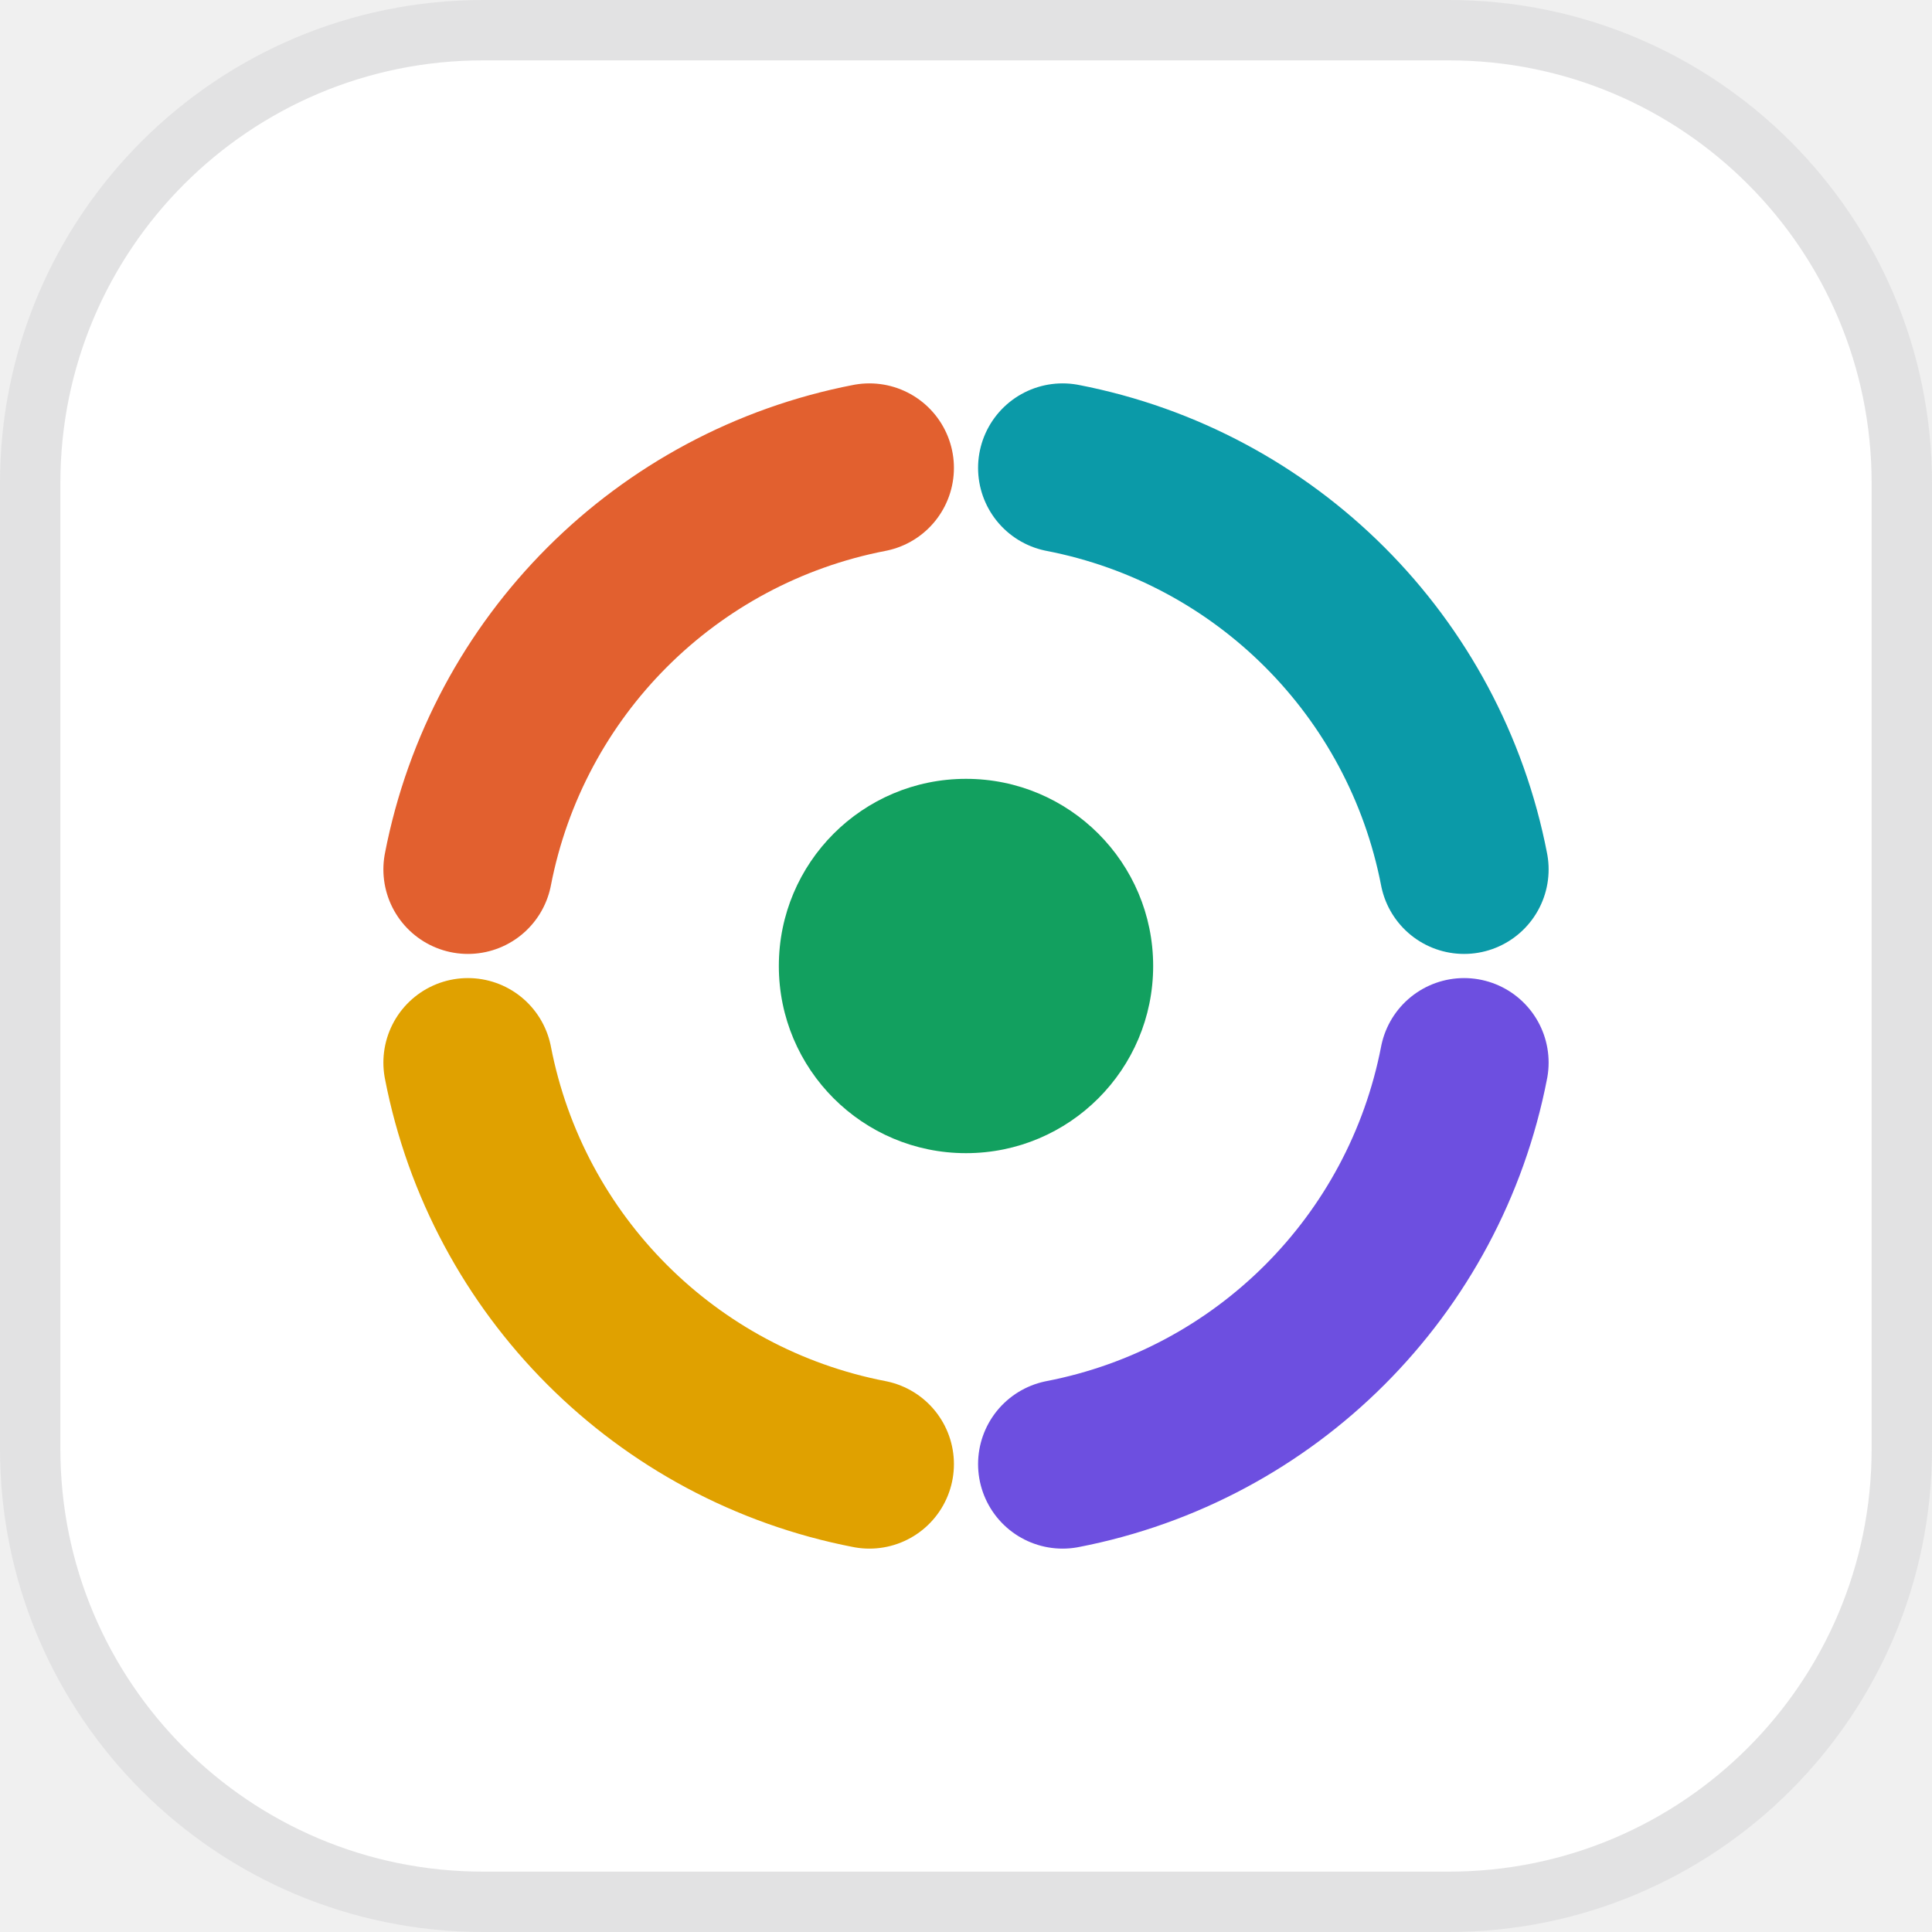
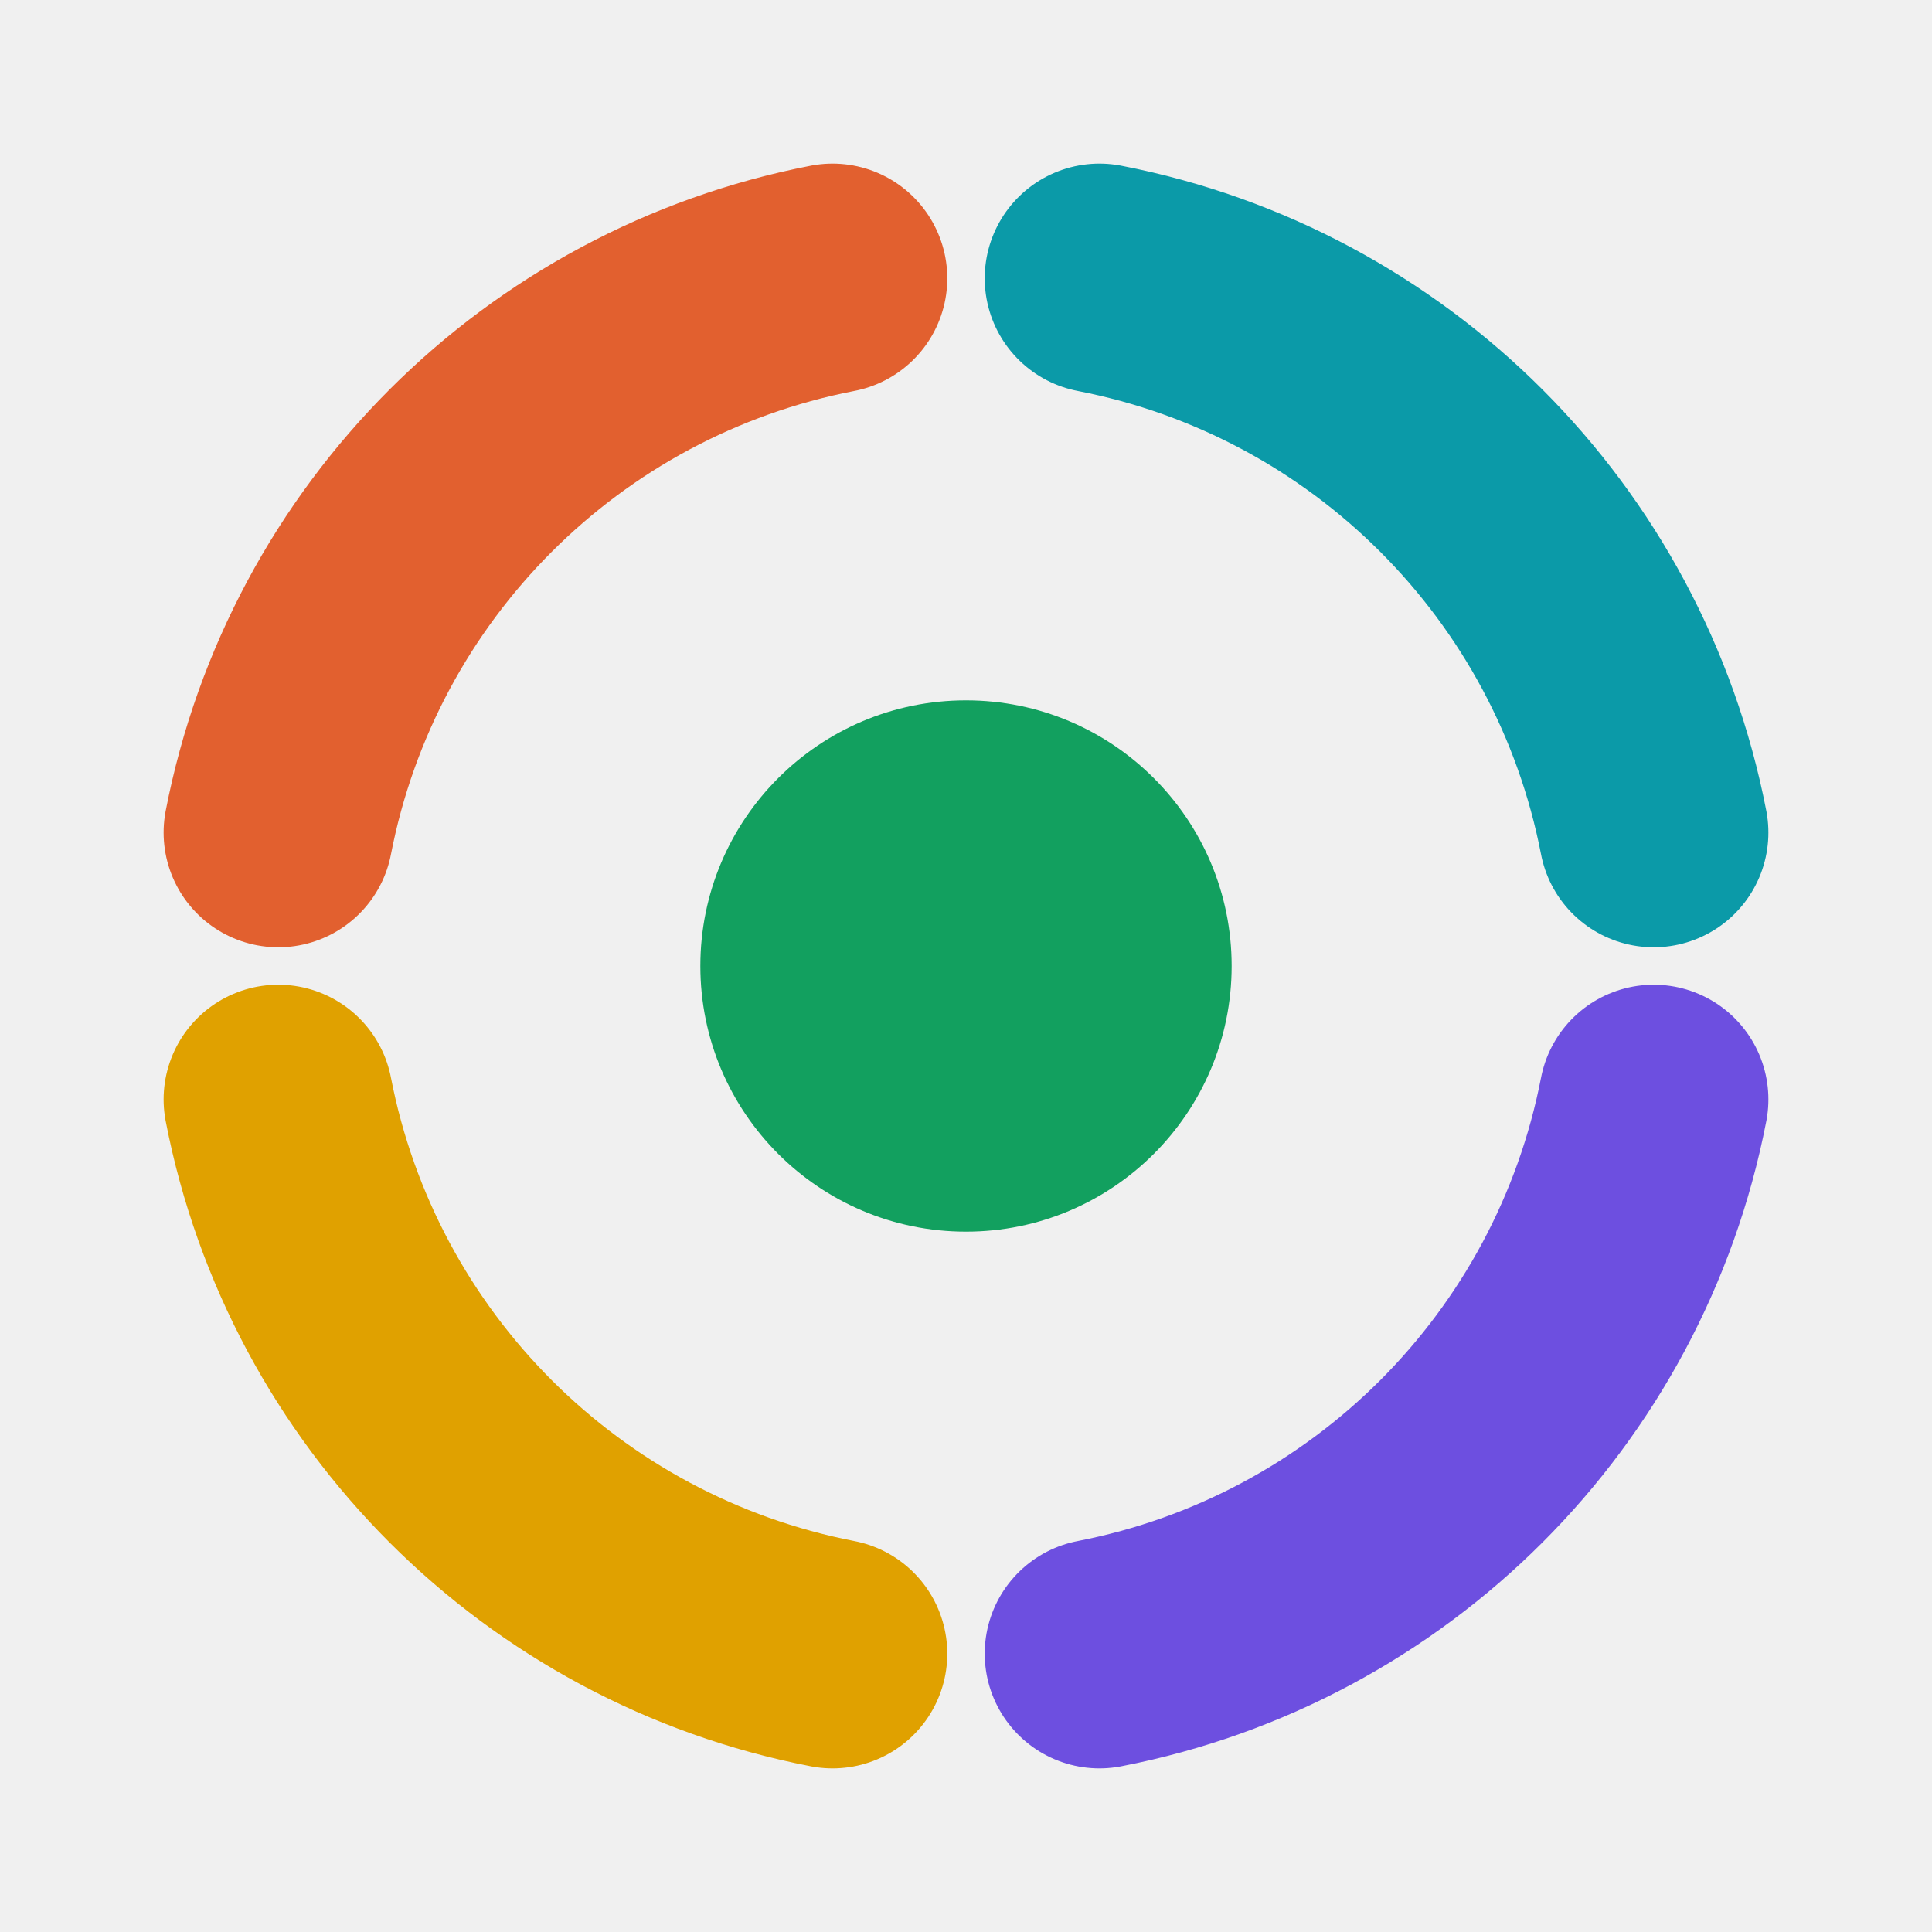
<svg xmlns="http://www.w3.org/2000/svg" viewBox="0 0 32 32" role="img" aria-label="Groundloop">
  <style>
    @media (prefers-color-scheme: dark) {
-       .tile { fill: #141417; } .edge { stroke: #ffffff; stroke-opacity: 0.1; }
      .a1 { stroke: #2cc4d3; } .a2 { stroke: #a08bff; } .a3 { stroke: #f1c14e; } .a4 { stroke: #ff8a5b; } .dot { fill: #3ccf8e; }
    }
  </style>
-   <rect class="tile" width="32" height="32" rx="8" fill="#ffffff" />
-   <rect class="edge" x="0.5" y="0.5" width="31" height="31" rx="7.5" fill="none" stroke="#0f0f14" stroke-opacity="0.12" />
-   <g fill="none" stroke-width="2.8" stroke-linecap="round">
-     <path d="M17.6 7.75 A8.4 8.4 0 0 1 24.25 14.4" stroke="#0b9aa8" class="a1" />
-     <path d="M24.25 17.6 A8.4 8.4 0 0 1 17.6 24.25" stroke="#6d4fe0" class="a2" />
-     <path d="M14.4 24.25 A8.4 8.4 0 0 1 7.75 17.6" stroke="#e0a100" class="a3" />
-     <path d="M7.75 14.4 A8.4 8.4 0 0 1 14.4 7.75" stroke="#e2602f" class="a4" />
+   <g fill="none" stroke-width="3.8" stroke-linecap="round">
+     <path class="a1" d="M18.21 4.61 A11.6 11.6 0 0 1 27.39 13.79" stroke="#0b9aa8" />
+     <path class="a2" d="M27.39 18.21 A11.6 11.6 0 0 1 18.21 27.39" stroke="#6d4fe0" />
+     <path class="a3" d="M13.79 27.39 A11.6 11.6 0 0 1 4.61 18.21" stroke="#e0a100" />
+     <path class="a4" d="M4.61 13.79 A11.6 11.6 0 0 1 13.79 4.61" stroke="#e2602f" />
  </g>
-   <circle class="dot" cx="16" cy="16" r="3.1" fill="#12a05f" />
+   <circle class="dot" cx="16" cy="16" r="4.4" fill="#12a05f" />
</svg>
